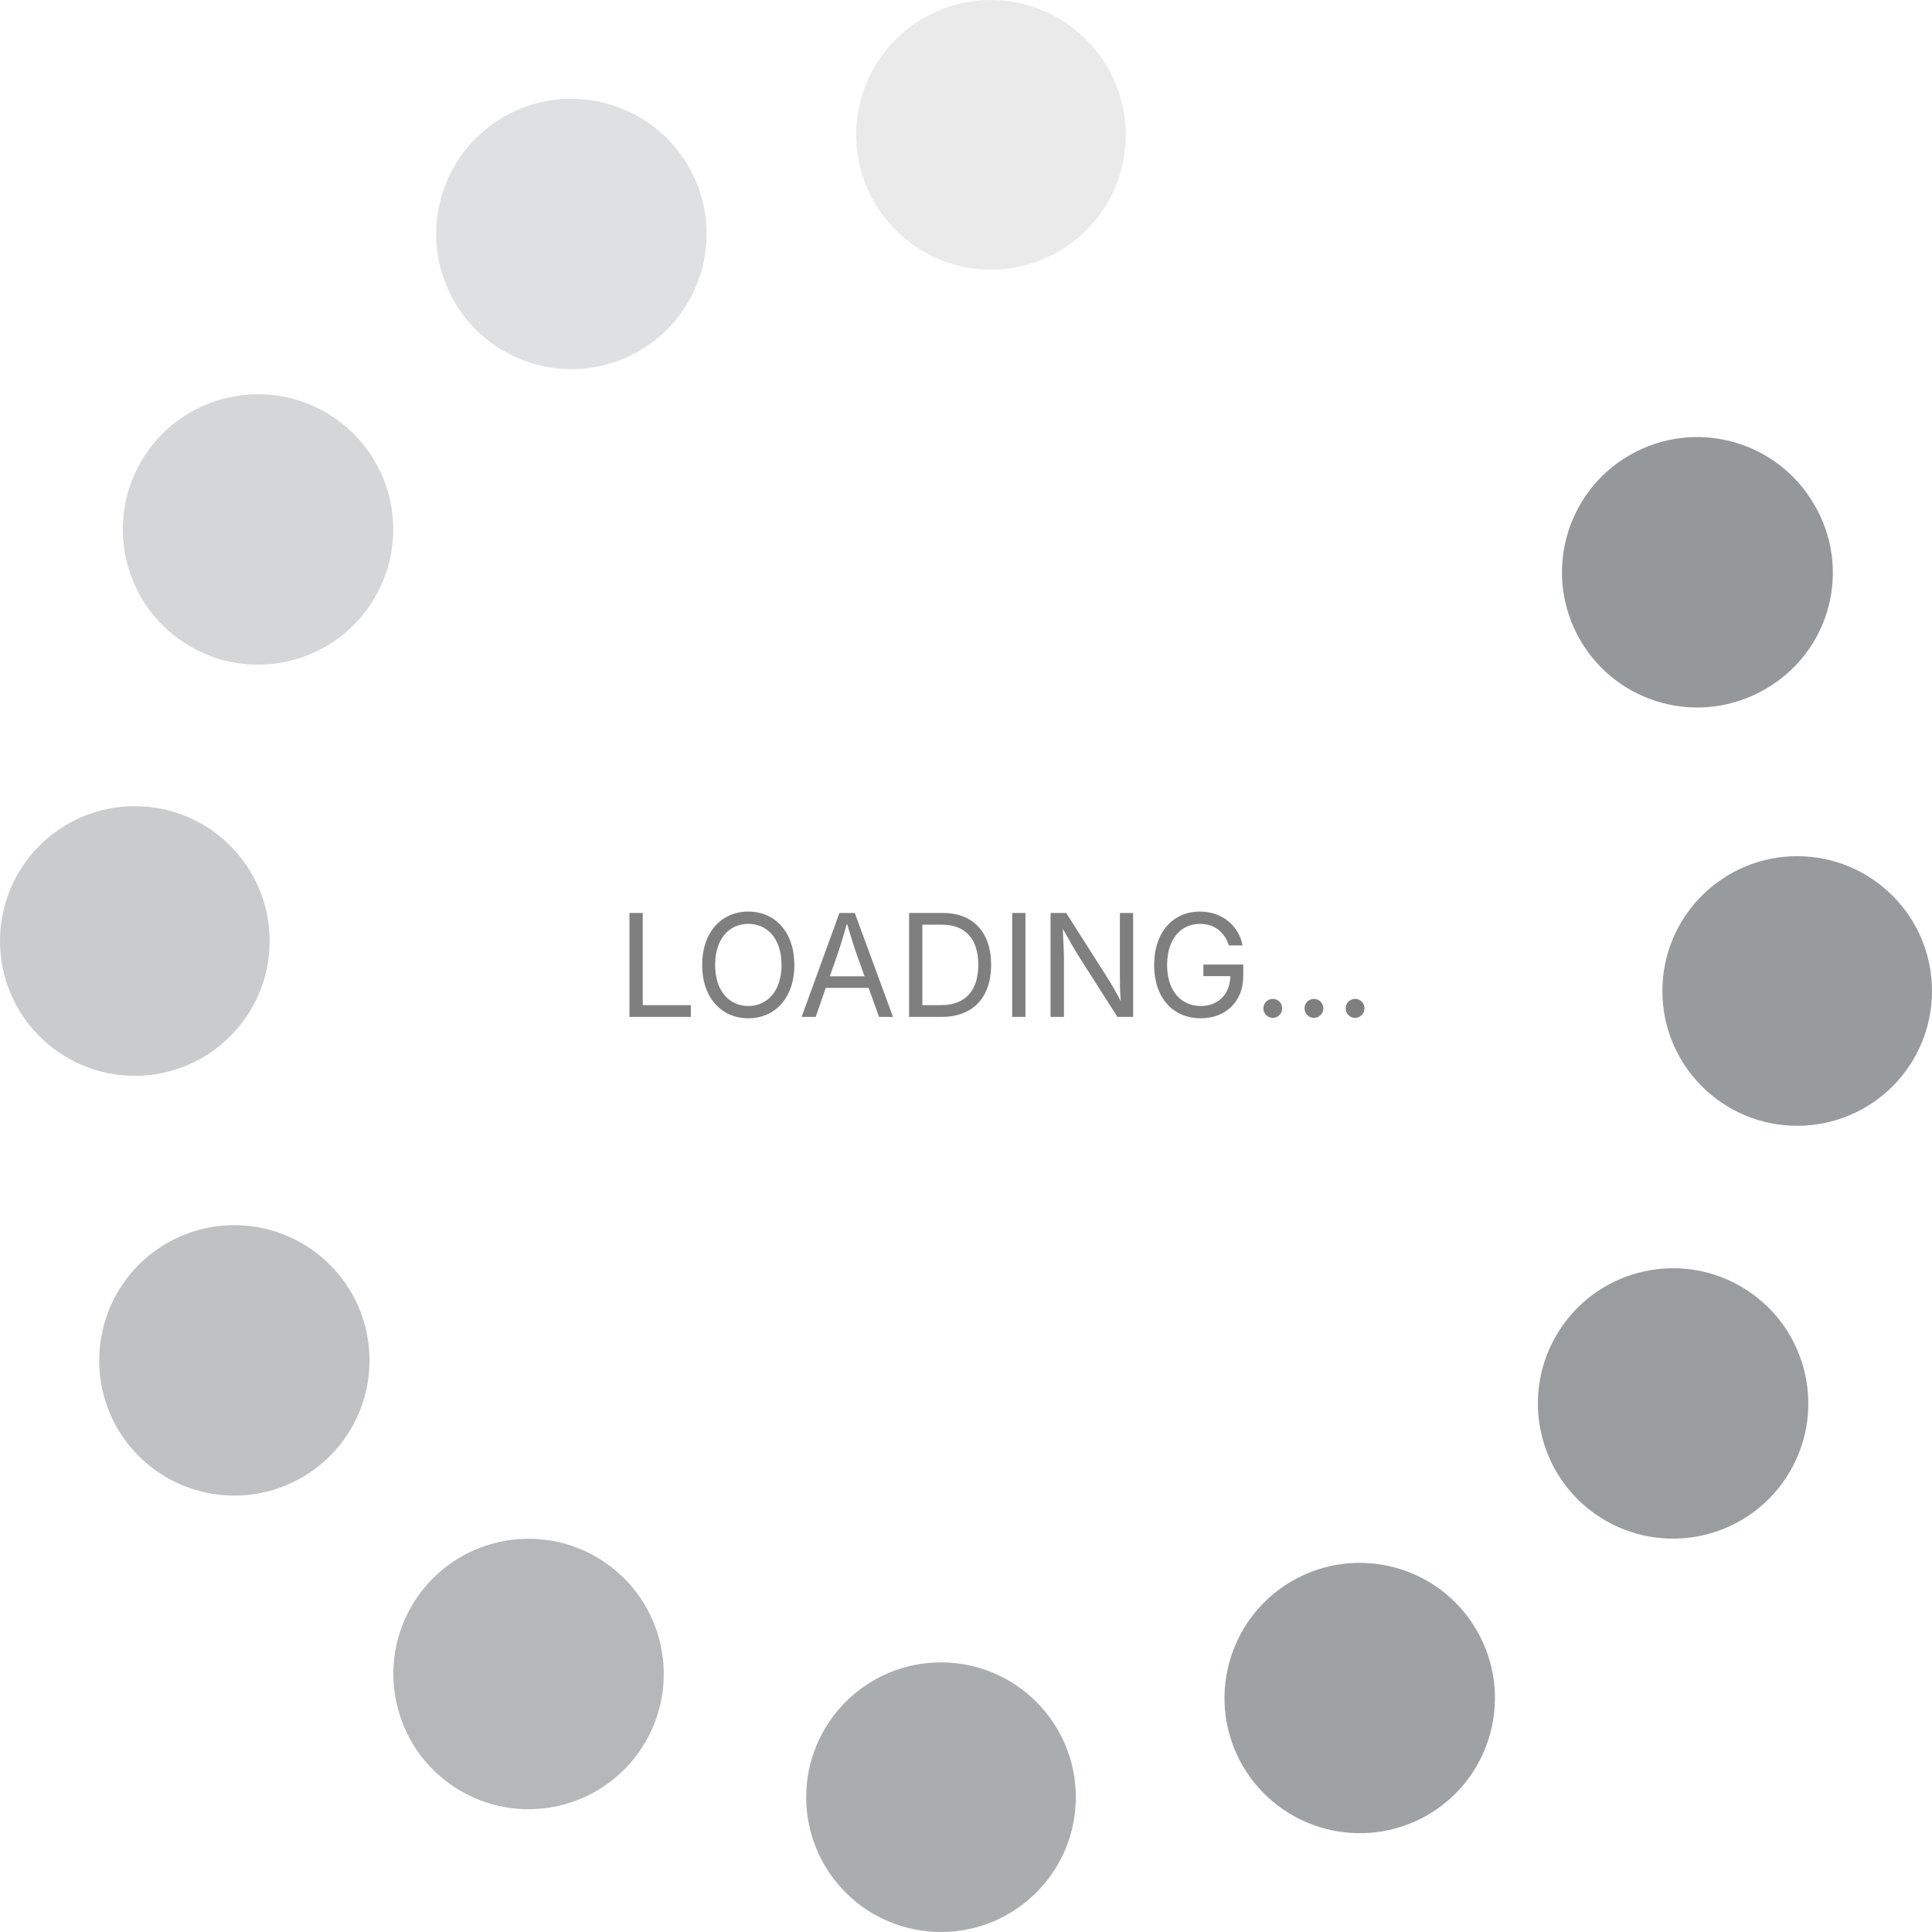
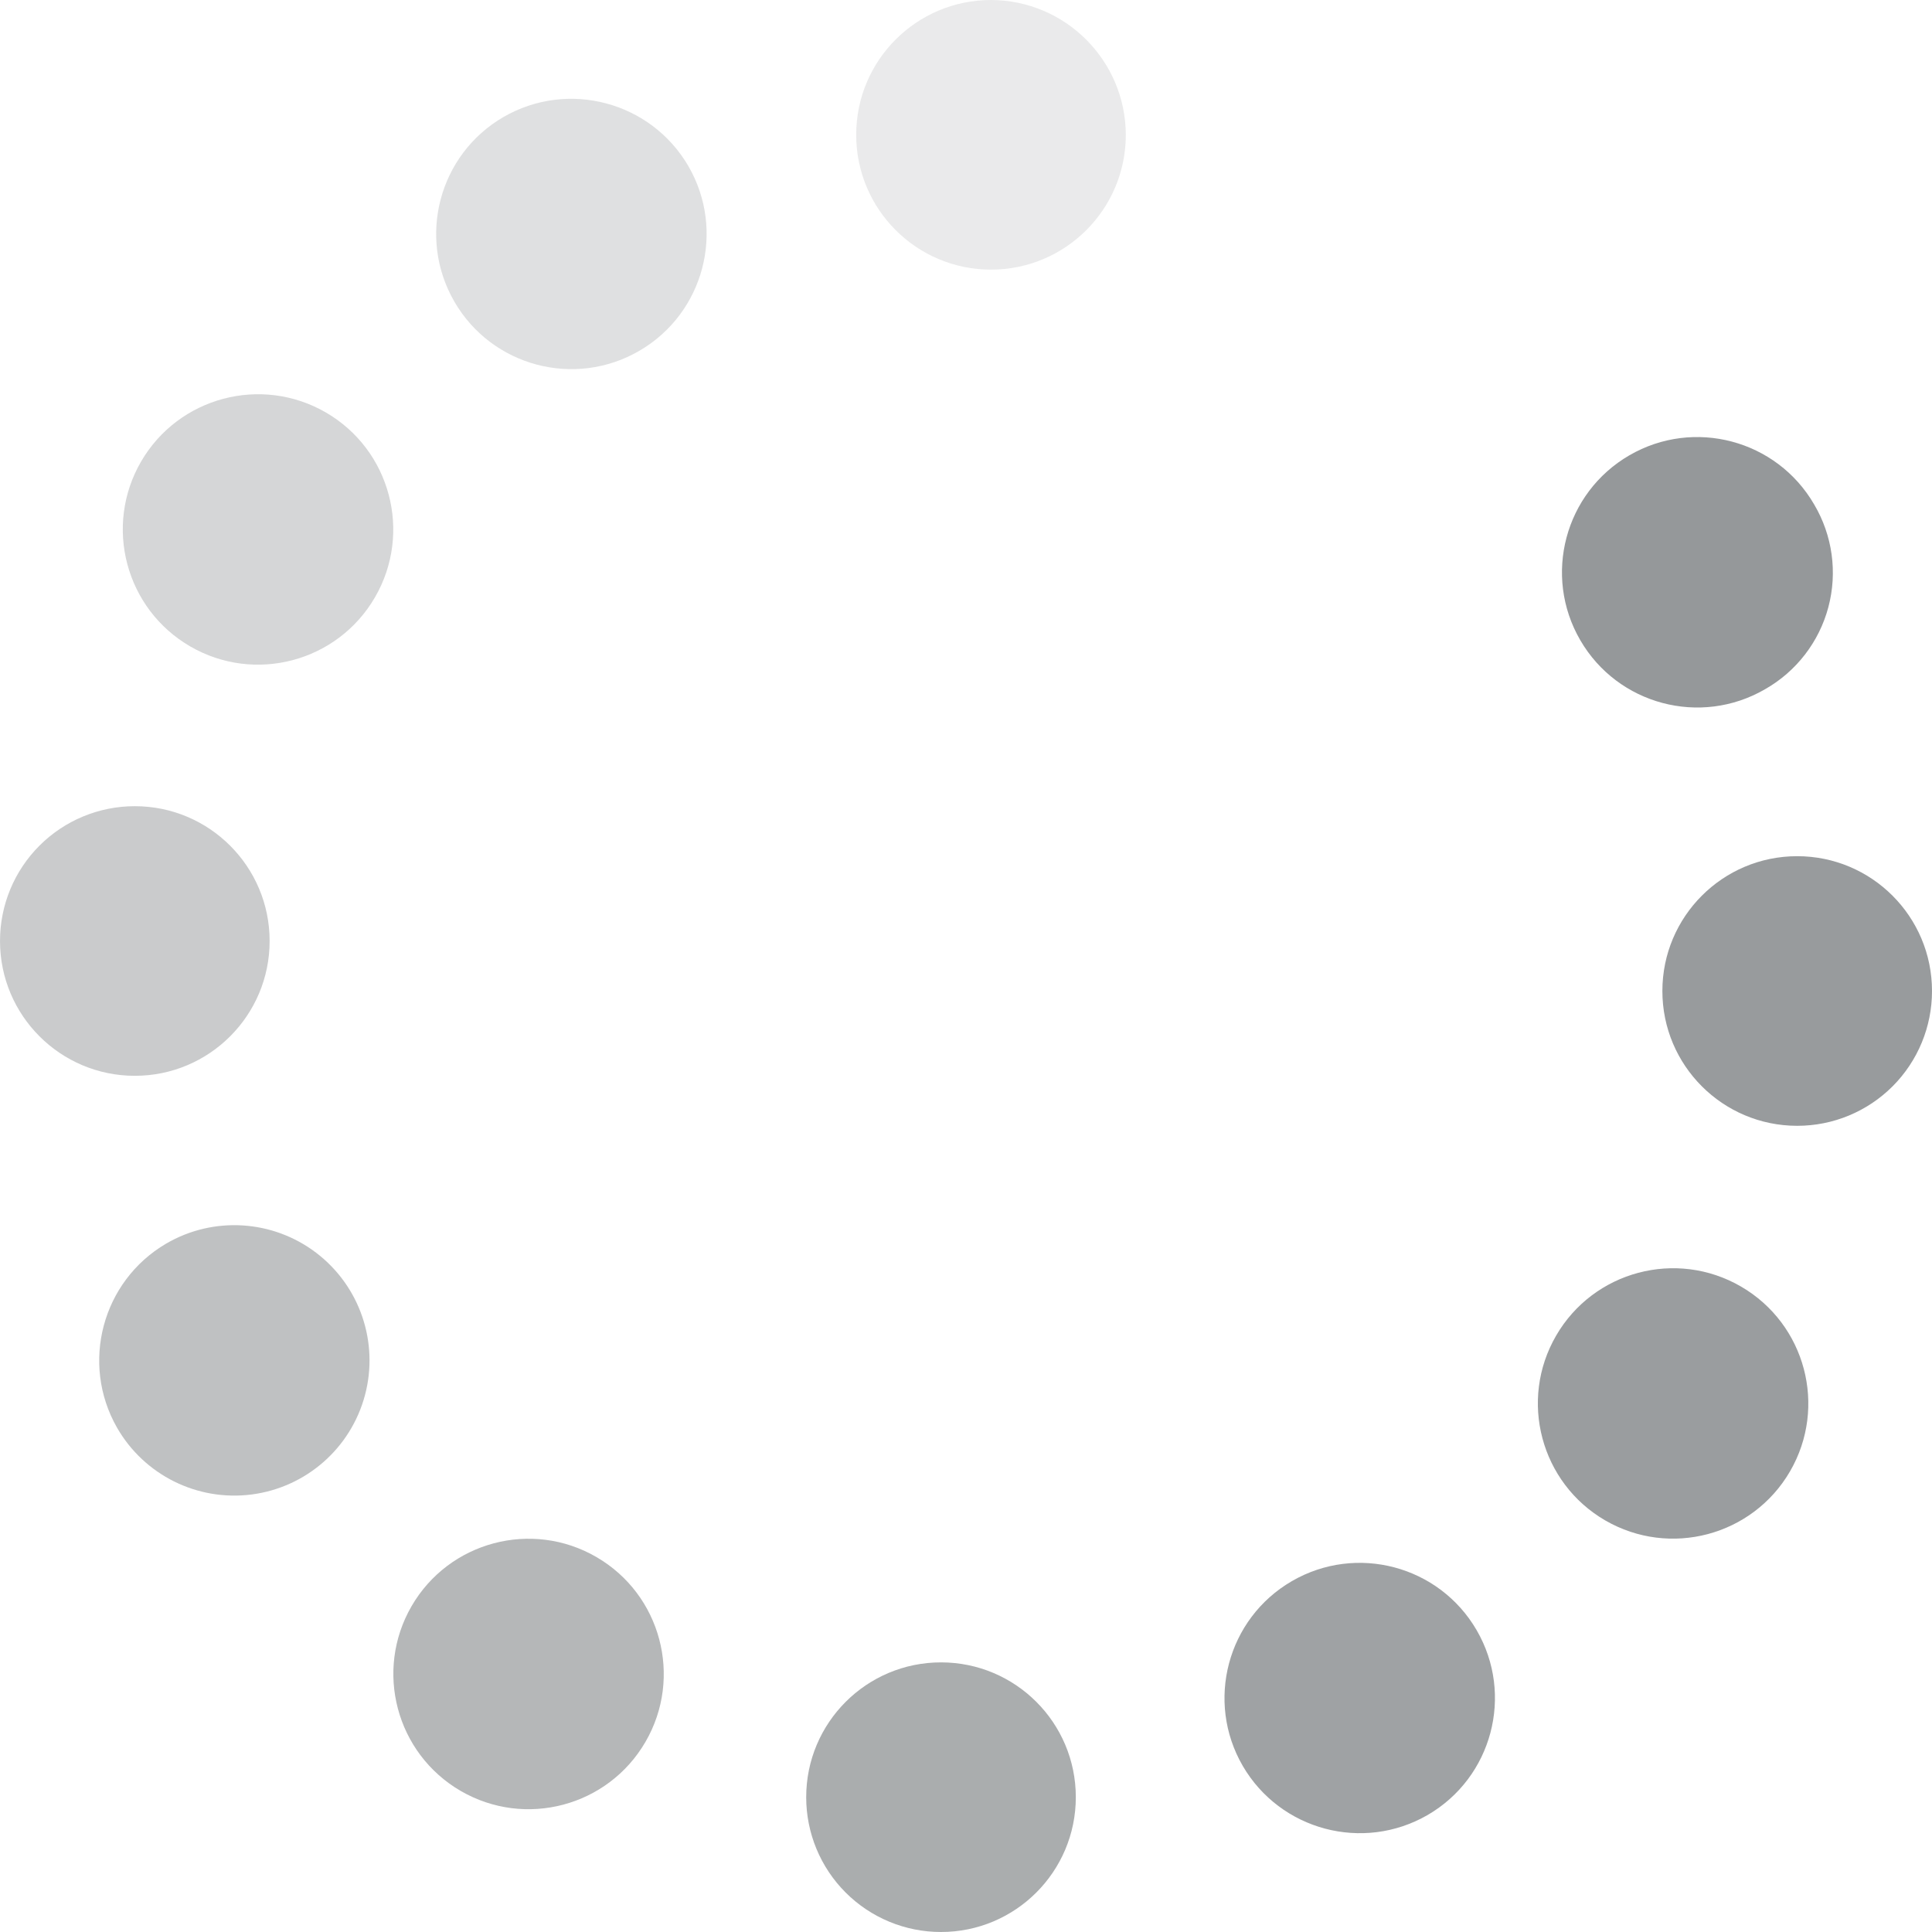
<svg xmlns="http://www.w3.org/2000/svg" viewBox="0 0 216.401 216.4" width="250" height="250">
  <defs>
    <style>
      .cls-1, .cls-10, .cls-11, .cls-2, .cls-3, .cls-4, .cls-5, .cls-6, .cls-7, .cls-8, .cls-9 {
        fill: #95989a;
      }

      .cls-1 {
        opacity: 0.2;
      }

      .cls-2 {
        opacity: 0.3;
      }

      .cls-3 {
        opacity: 0.4;
      }

      .cls-4 {
        opacity: 0.5;
      }

      .cls-5 {
        opacity: 0.6;
      }

      .cls-6 {
        opacity: 0.7;
      }

      .cls-7 {
        opacity: 0.8;
      }

      .cls-8 {
        opacity: 0.9;
      }

      .cls-9 {
        opacity: 0.95;
      }

      .cls-10 {
        opacity: 0.97;
      }

      .cls-12 {
        fill: #7f7f7f;
        font-size: 16px;
        font-family: SFProDisplay-Regular, SF Pro Display;
      }
    </style>
  </defs>
  <g id="Group_242" data-name="Group 242" transform="translate(-26.899 -27.1)">
    <g id="Group_238" data-name="Group 238">
      <g id="Group_237" data-name="Group 237">
        <g id="Group_236" data-name="Group 236">
          <path id="Path_14" data-name="Path 14" class="cls-1" d="M153,42.2a15.1,15.1,0,1,1-15.1-15.1A15.151,15.151,0,0,1,153,42.2Z" />
          <path id="Path_15" data-name="Path 15" class="cls-2" d="M104,45.7a15.145,15.145,0,1,1-20.7-5.5A15.182,15.182,0,0,1,104,45.7Z" />
          <path id="Path_16" data-name="Path 16" class="cls-3" d="M63.4,73.3a15.145,15.145,0,1,1-20.7,5.5A15.159,15.159,0,0,1,63.4,73.3Z" />
          <path id="Path_17" data-name="Path 17" class="cls-4" d="M42,117.4a15.1,15.1,0,1,1-15.1,15.1A15.087,15.087,0,0,1,42,117.4Z" />
          <path id="Path_18" data-name="Path 18" class="cls-5" d="M45.5,166.4A15.145,15.145,0,1,1,40,187,15.182,15.182,0,0,1,45.5,166.4Z" />
          <path id="Path_19" data-name="Path 19" class="cls-6" d="M73,207a15.145,15.145,0,1,1,5.5,20.7A15.159,15.159,0,0,1,73,207Z" />
          <path id="Path_20" data-name="Path 20" class="cls-7" d="M117.2,228.4a15.1,15.1,0,1,1,15.1,15.1A15.087,15.087,0,0,1,117.2,228.4Z" />
          <path id="Path_21" data-name="Path 21" class="cls-8" d="M166.1,224.9a15.145,15.145,0,1,1,20.7,5.5A15.182,15.182,0,0,1,166.1,224.9Z" />
          <path id="Path_22" data-name="Path 22" class="cls-9" d="M206.7,197.4a15.145,15.145,0,1,1,20.7-5.5A15.159,15.159,0,0,1,206.7,197.4Z" />
          <path id="Path_23" data-name="Path 23" class="cls-10" d="M228.2,153.2a15.1,15.1,0,1,1,15.1-15.1A15.087,15.087,0,0,1,228.2,153.2Z" />
          <path id="Path_24" data-name="Path 24" class="cls-11" d="M224.6,104.3a15.145,15.145,0,1,1,5.5-20.7A15.009,15.009,0,0,1,224.6,104.3Z" />
        </g>
      </g>
    </g>
    <text id="LOADING_" data-name="LOADING…" class="cls-12" transform="translate(96 141)">
-       <tspan x="0" y="0">LOADING…</tspan>
+       <tspan x="0" y="0" />
    </text>
  </g>
</svg>
